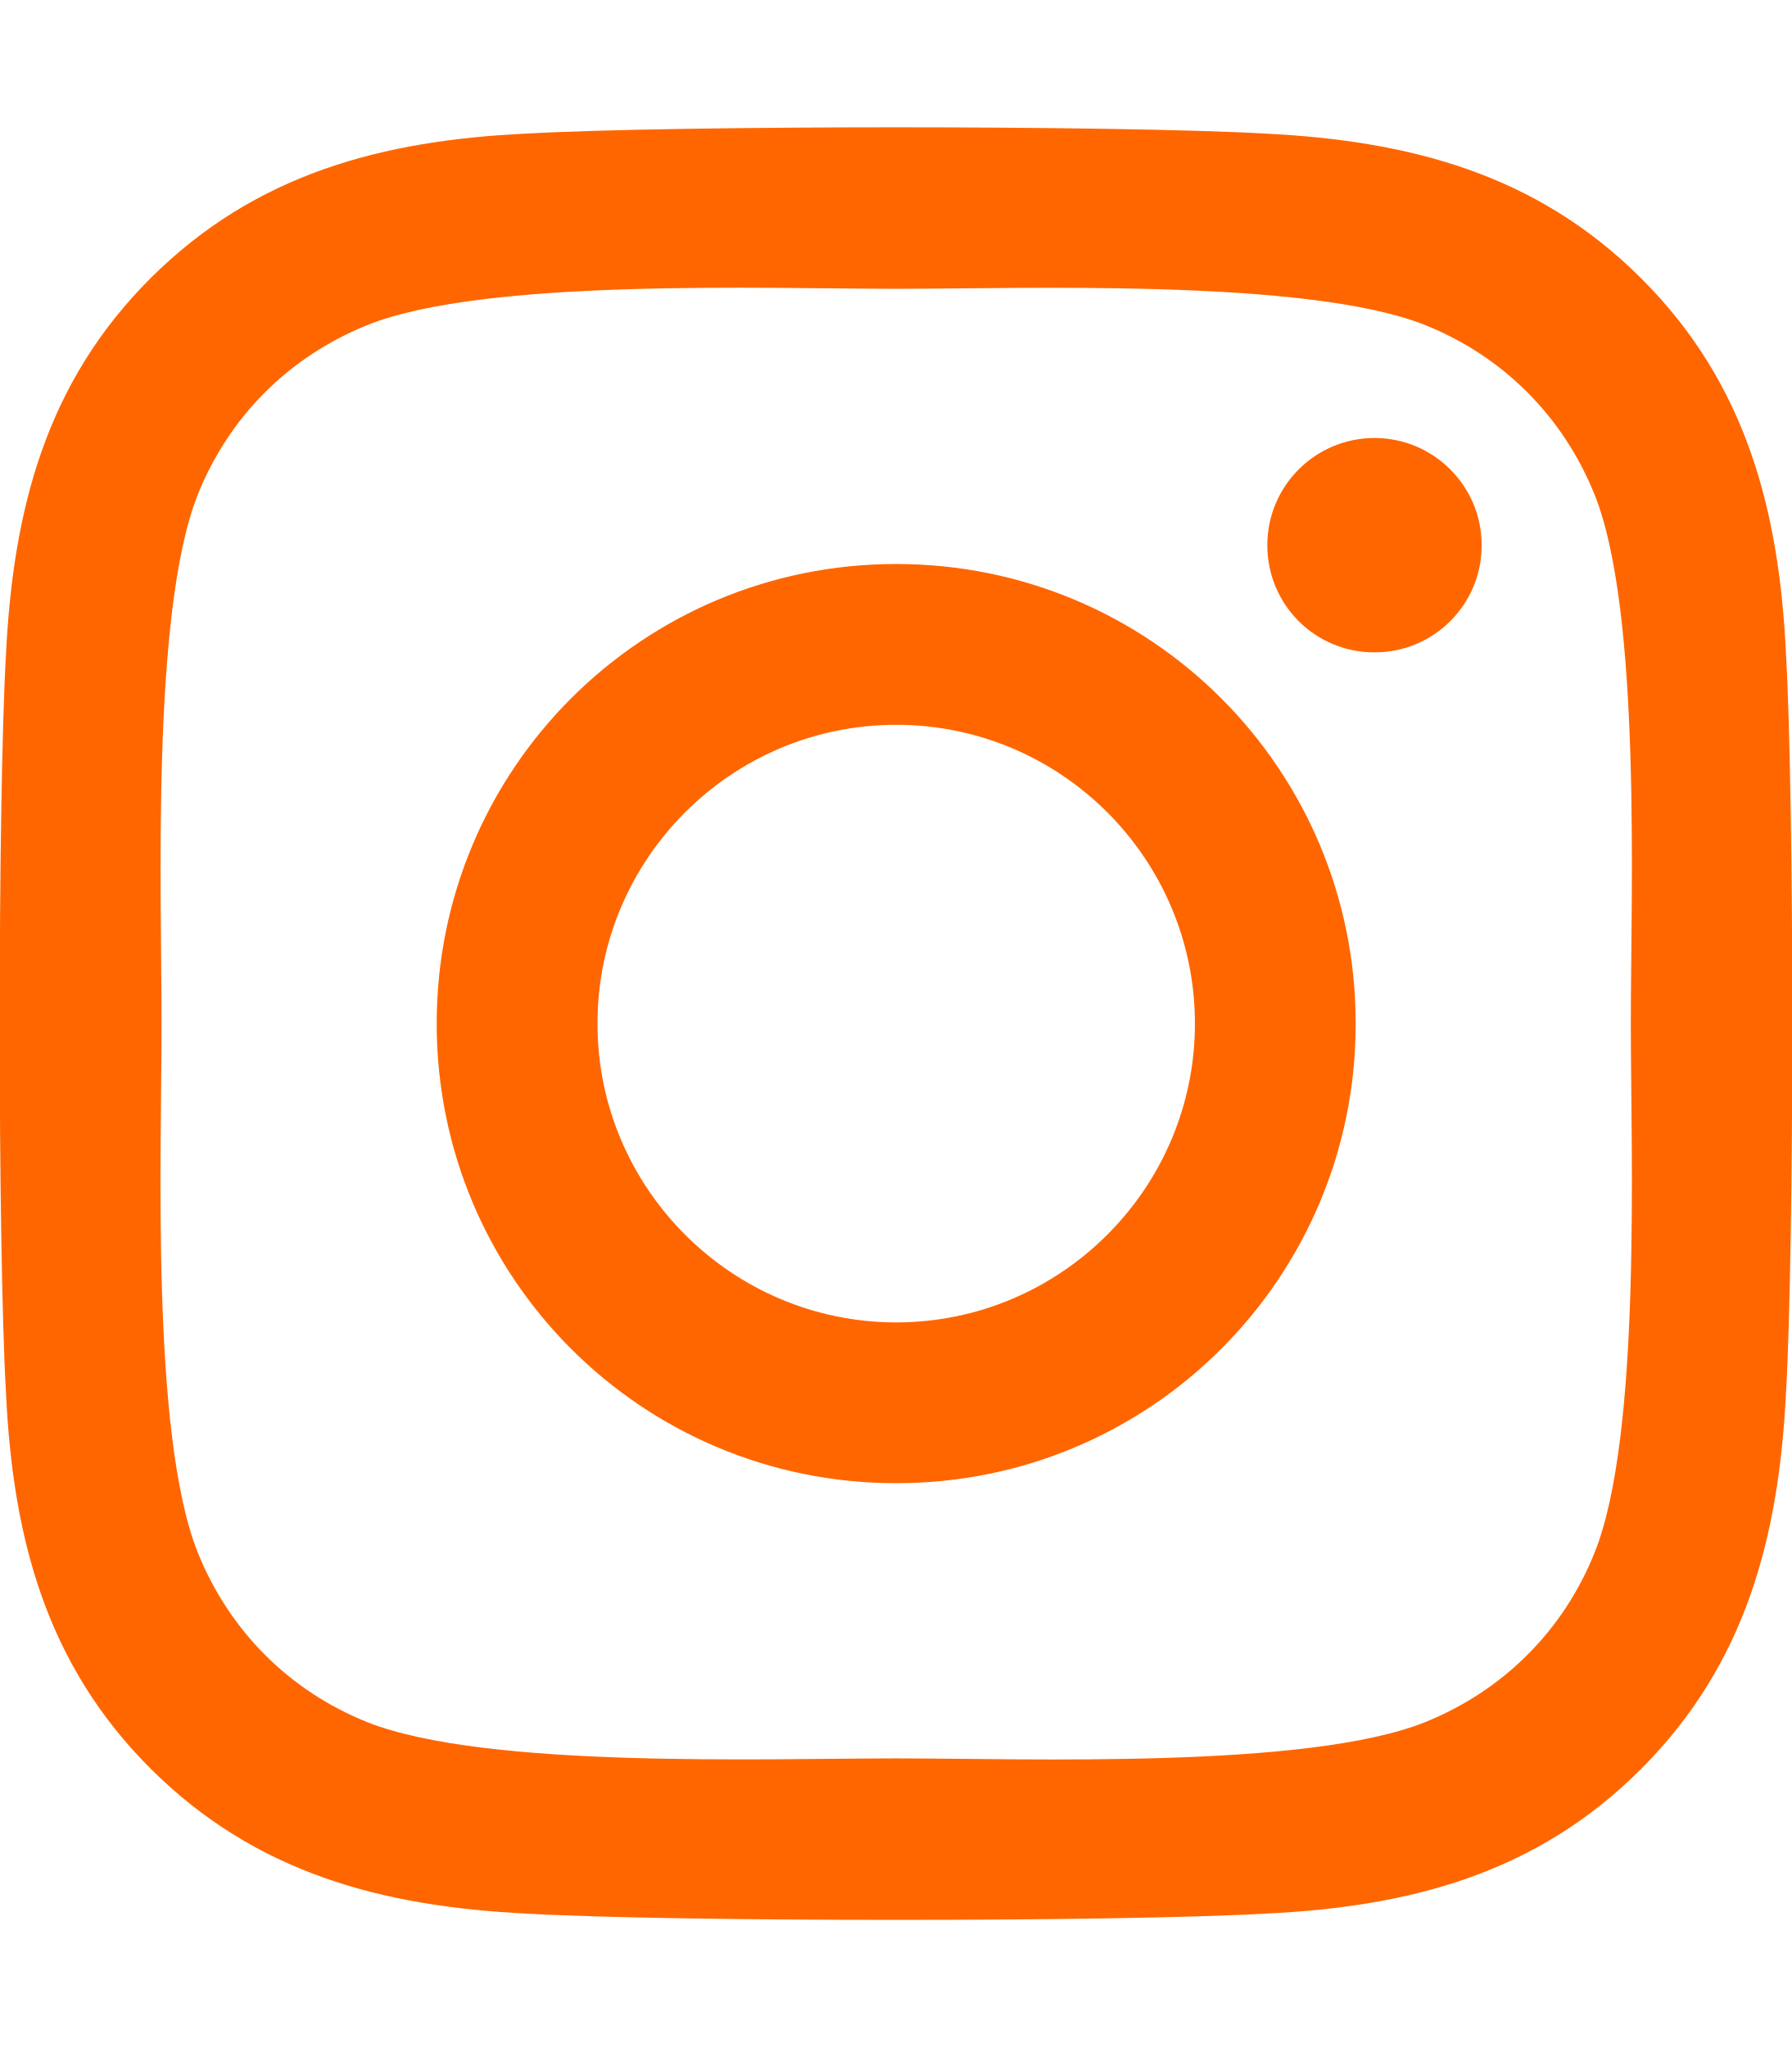
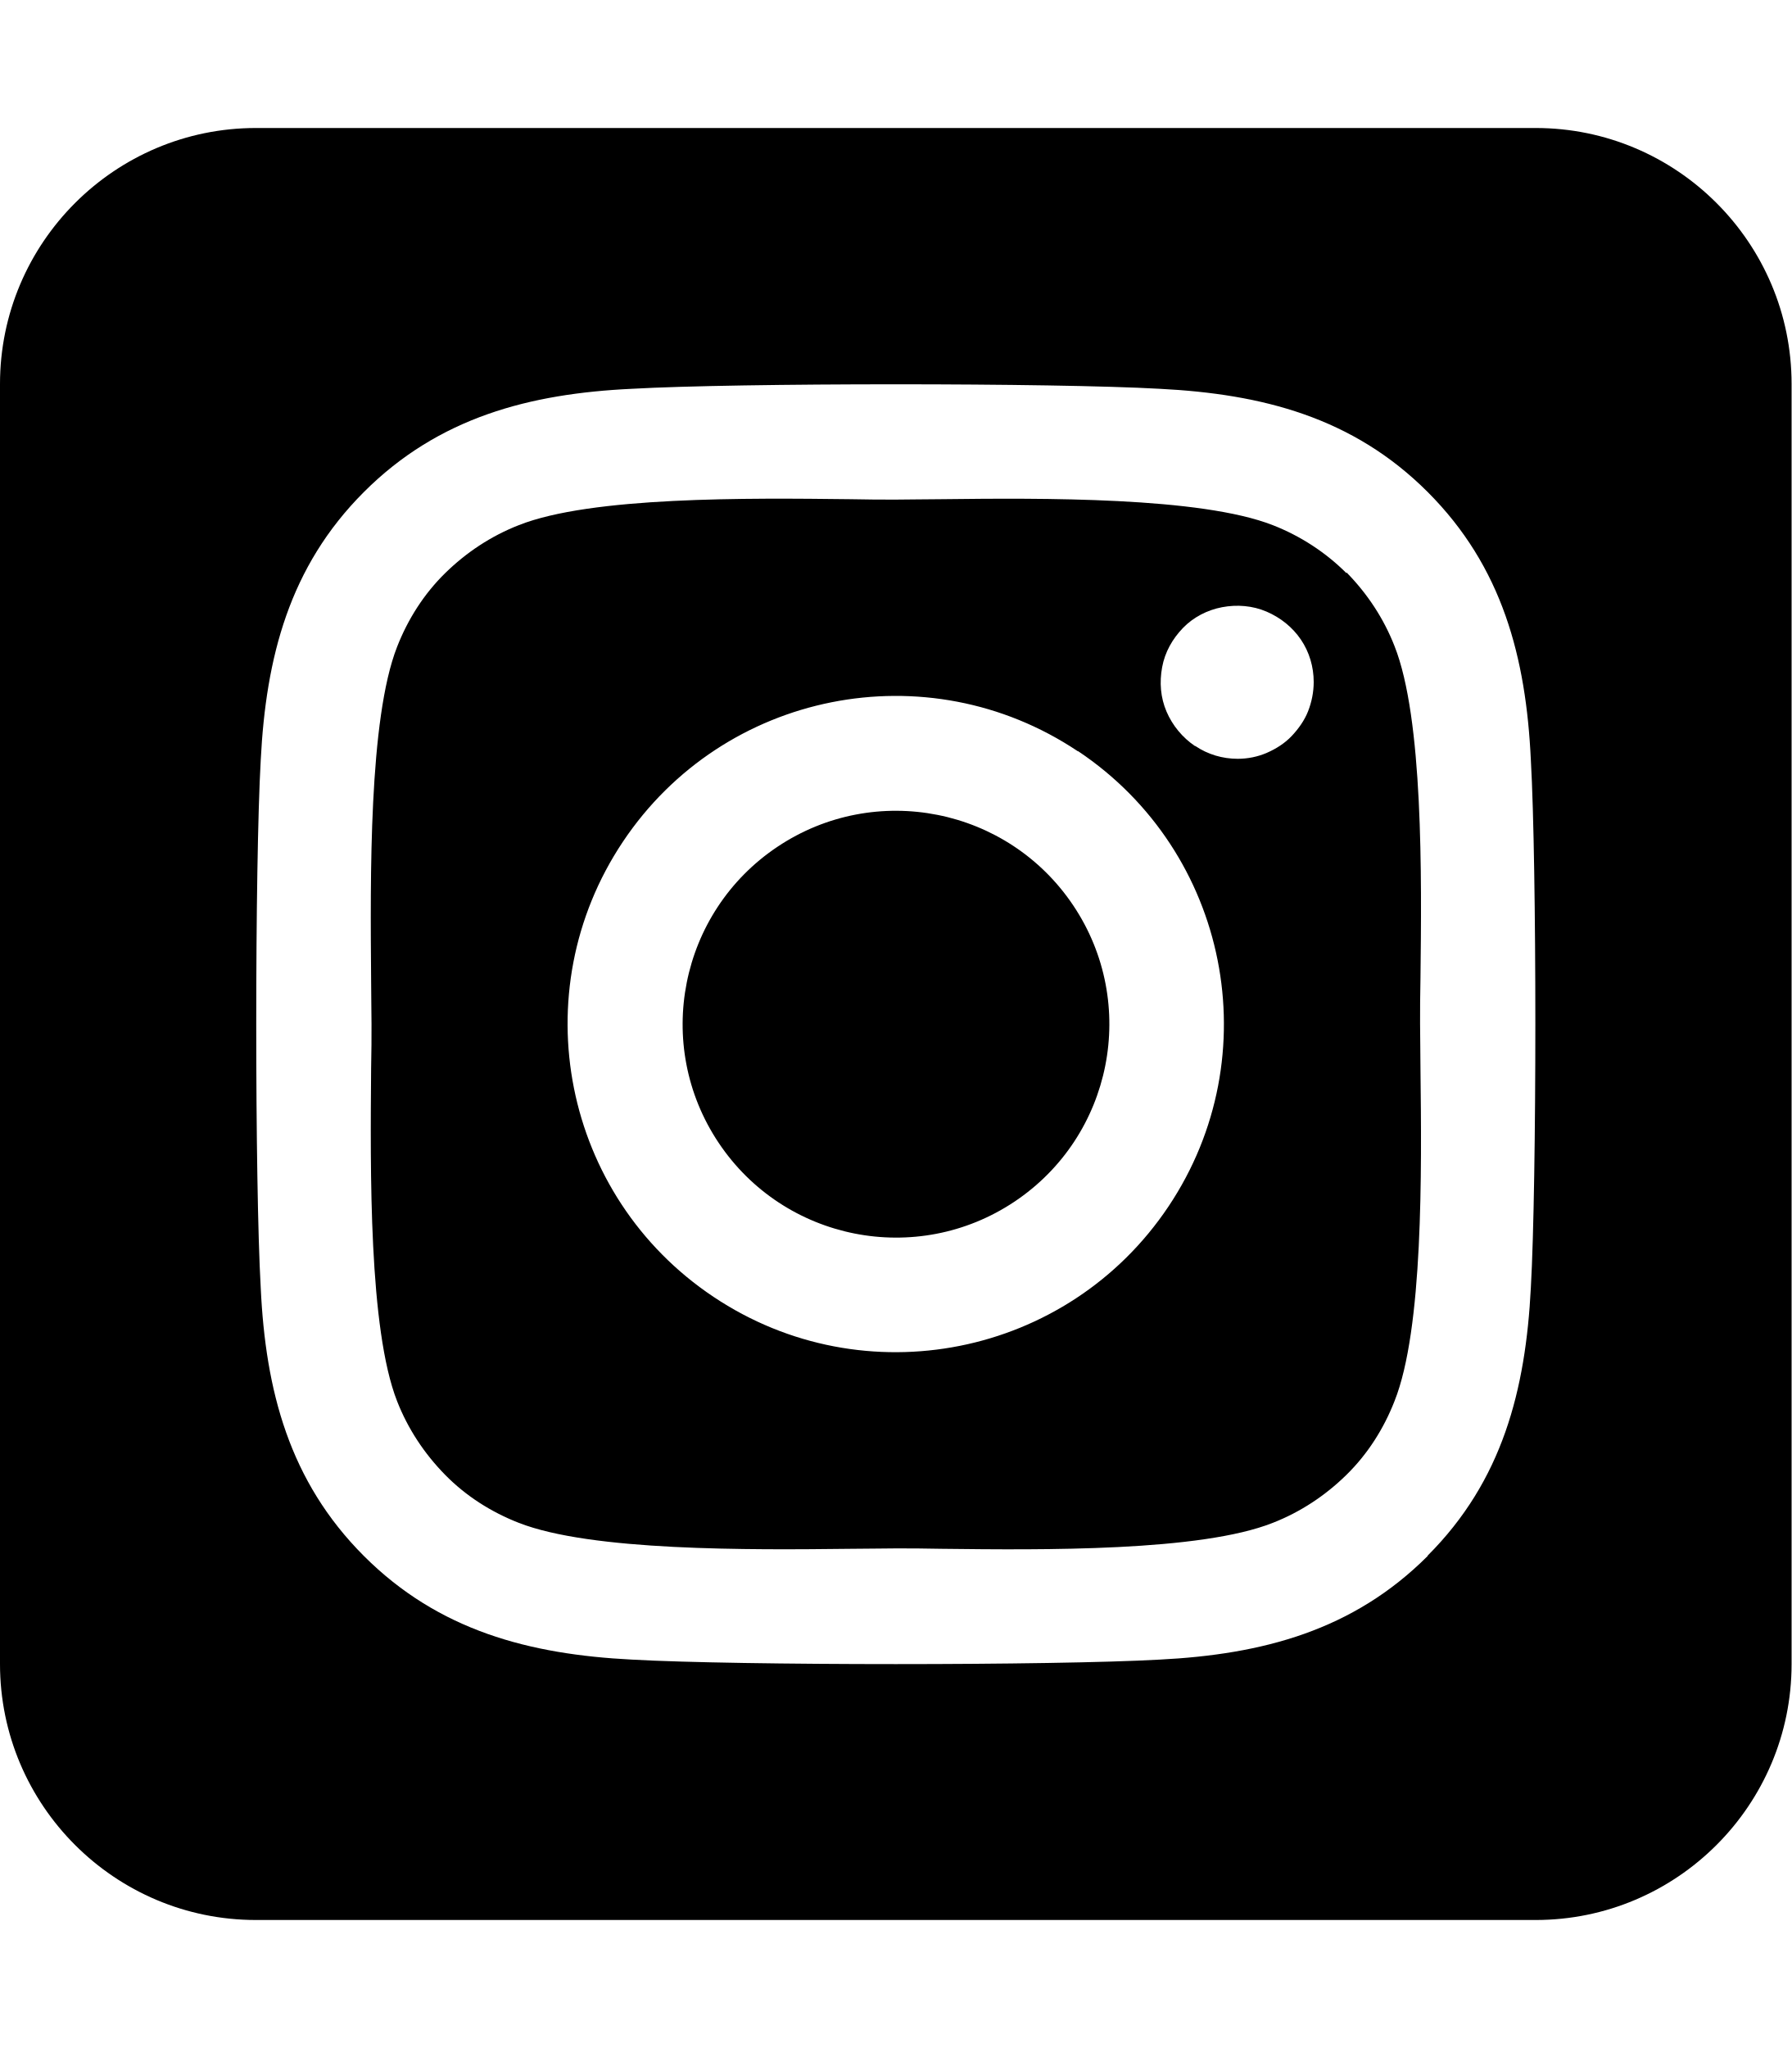
<svg xmlns="http://www.w3.org/2000/svg" viewBox="0 0 448 512">
-   <path fill="#ff6600" d="M224.1 141c-63.6 0-114.9 51.3-114.9 114.9s51.3 114.9 114.9 114.9S339 319.5 339 255.9 287.7 141 224.1 141zm0 189.6c-41.1 0-74.7-33.5-74.7-74.7s33.5-74.7 74.7-74.7 74.7 33.5 74.7 74.7-33.6 74.7-74.7 74.7zm146.4-194.3c0 14.9-12 26.8-26.8 26.8-14.9 0-26.8-12-26.8-26.8s12-26.8 26.8-26.8 26.8 12 26.8 26.8zm76.1 27.2c-1.7-35.9-9.9-67.7-36.2-93.9-26.2-26.2-58-34.4-93.9-36.2-37-2.1-147.9-2.1-184.9 0-35.8 1.7-67.6 9.9-93.9 36.1s-34.4 58-36.2 93.9c-2.1 37-2.1 147.9 0 184.9 1.7 35.9 9.9 67.7 36.2 93.9s58 34.4 93.9 36.2c37 2.1 147.9 2.1 184.9 0 35.9-1.7 67.7-9.9 93.9-36.2 26.2-26.2 34.4-58 36.2-93.9 2.1-37 2.1-147.8 0-184.8zM398.8 388c-7.8 19.6-22.9 34.7-42.6 42.6-29.5 11.7-99.5 9-132.1 9s-102.7 2.6-132.1-9c-19.6-7.8-34.7-22.9-42.6-42.6-11.7-29.5-9-99.5-9-132.1s-2.6-102.7 9-132.1c7.8-19.6 22.9-34.7 42.6-42.6 29.5-11.7 99.5-9 132.1-9s102.7-2.6 132.1 9c19.6 7.8 34.7 22.9 42.6 42.6 11.7 29.5 9 99.5 9 132.1s2.7 102.7-9 132.1z" />
+   <path fill="currentColor" d="M194.4 211.7a53.3 53.3 0 1 0 59.3 88.7 53.3 53.3 0 1 0 -59.3-88.7zm142.3-68.4c-5.2-5.2-11.5-9.3-18.4-12c-18.1-7.1-57.6-6.8-83.1-6.5c-4.1 0-7.9 .1-11.2 .1c-3.3 0-7.2 0-11.4-.1c-25.5-.3-64.8-.7-82.9 6.5c-6.9 2.7-13.1 6.8-18.4 12s-9.3 11.5-12 18.4c-7.1 18.1-6.7 57.7-6.5 83.2c0 4.1 .1 7.9 .1 11.1s0 7-.1 11.1c-.2 25.5-.6 65.1 6.5 83.2c2.7 6.9 6.8 13.1 12 18.4s11.5 9.3 18.4 12c18.1 7.1 57.6 6.8 83.1 6.5c4.1 0 7.9-.1 11.2-.1c3.3 0 7.2 0 11.4 .1c25.5 .3 64.8 .7 82.9-6.5c6.9-2.7 13.1-6.8 18.4-12s9.3-11.5 12-18.4c7.2-18 6.8-57.4 6.5-83c0-4.2-.1-8.1-.1-11.4s0-7.1 .1-11.4c.3-25.5 .7-64.9-6.5-83l0 0c-2.7-6.9-6.8-13.1-12-18.4zm-67.1 44.5A82 82 0 1 1 178.4 324.2a82 82 0 1 1 91.1-136.4zm29.2-1.3c-3.1-2.1-5.6-5.1-7.1-8.6s-1.8-7.3-1.1-11.1s2.6-7.1 5.2-9.8s6.1-4.5 9.8-5.2s7.6-.4 11.1 1.1s6.5 3.9 8.6 7s3.2 6.8 3.2 10.6c0 2.5-.5 5-1.4 7.3s-2.4 4.4-4.1 6.2s-3.9 3.2-6.2 4.2s-4.8 1.5-7.3 1.5l0 0c-3.8 0-7.5-1.1-10.6-3.2zM448 96c0-35.3-28.7-64-64-64H64C28.7 32 0 60.7 0 96V416c0 35.3 28.7 64 64 64H384c35.3 0 64-28.7 64-64V96zM357 389c-18.7 18.7-41.4 24.6-67 25.9c-26.4 1.5-105.6 1.5-132 0c-25.6-1.3-48.3-7.2-67-25.9s-24.6-41.4-25.8-67c-1.5-26.4-1.5-105.6 0-132c1.3-25.6 7.1-48.3 25.8-67s41.5-24.6 67-25.8c26.4-1.5 105.6-1.5 132 0c25.6 1.3 48.3 7.1 67 25.8s24.6 41.4 25.8 67c1.5 26.3 1.5 105.4 0 131.9c-1.3 25.6-7.1 48.3-25.8 67z" />
</svg>
